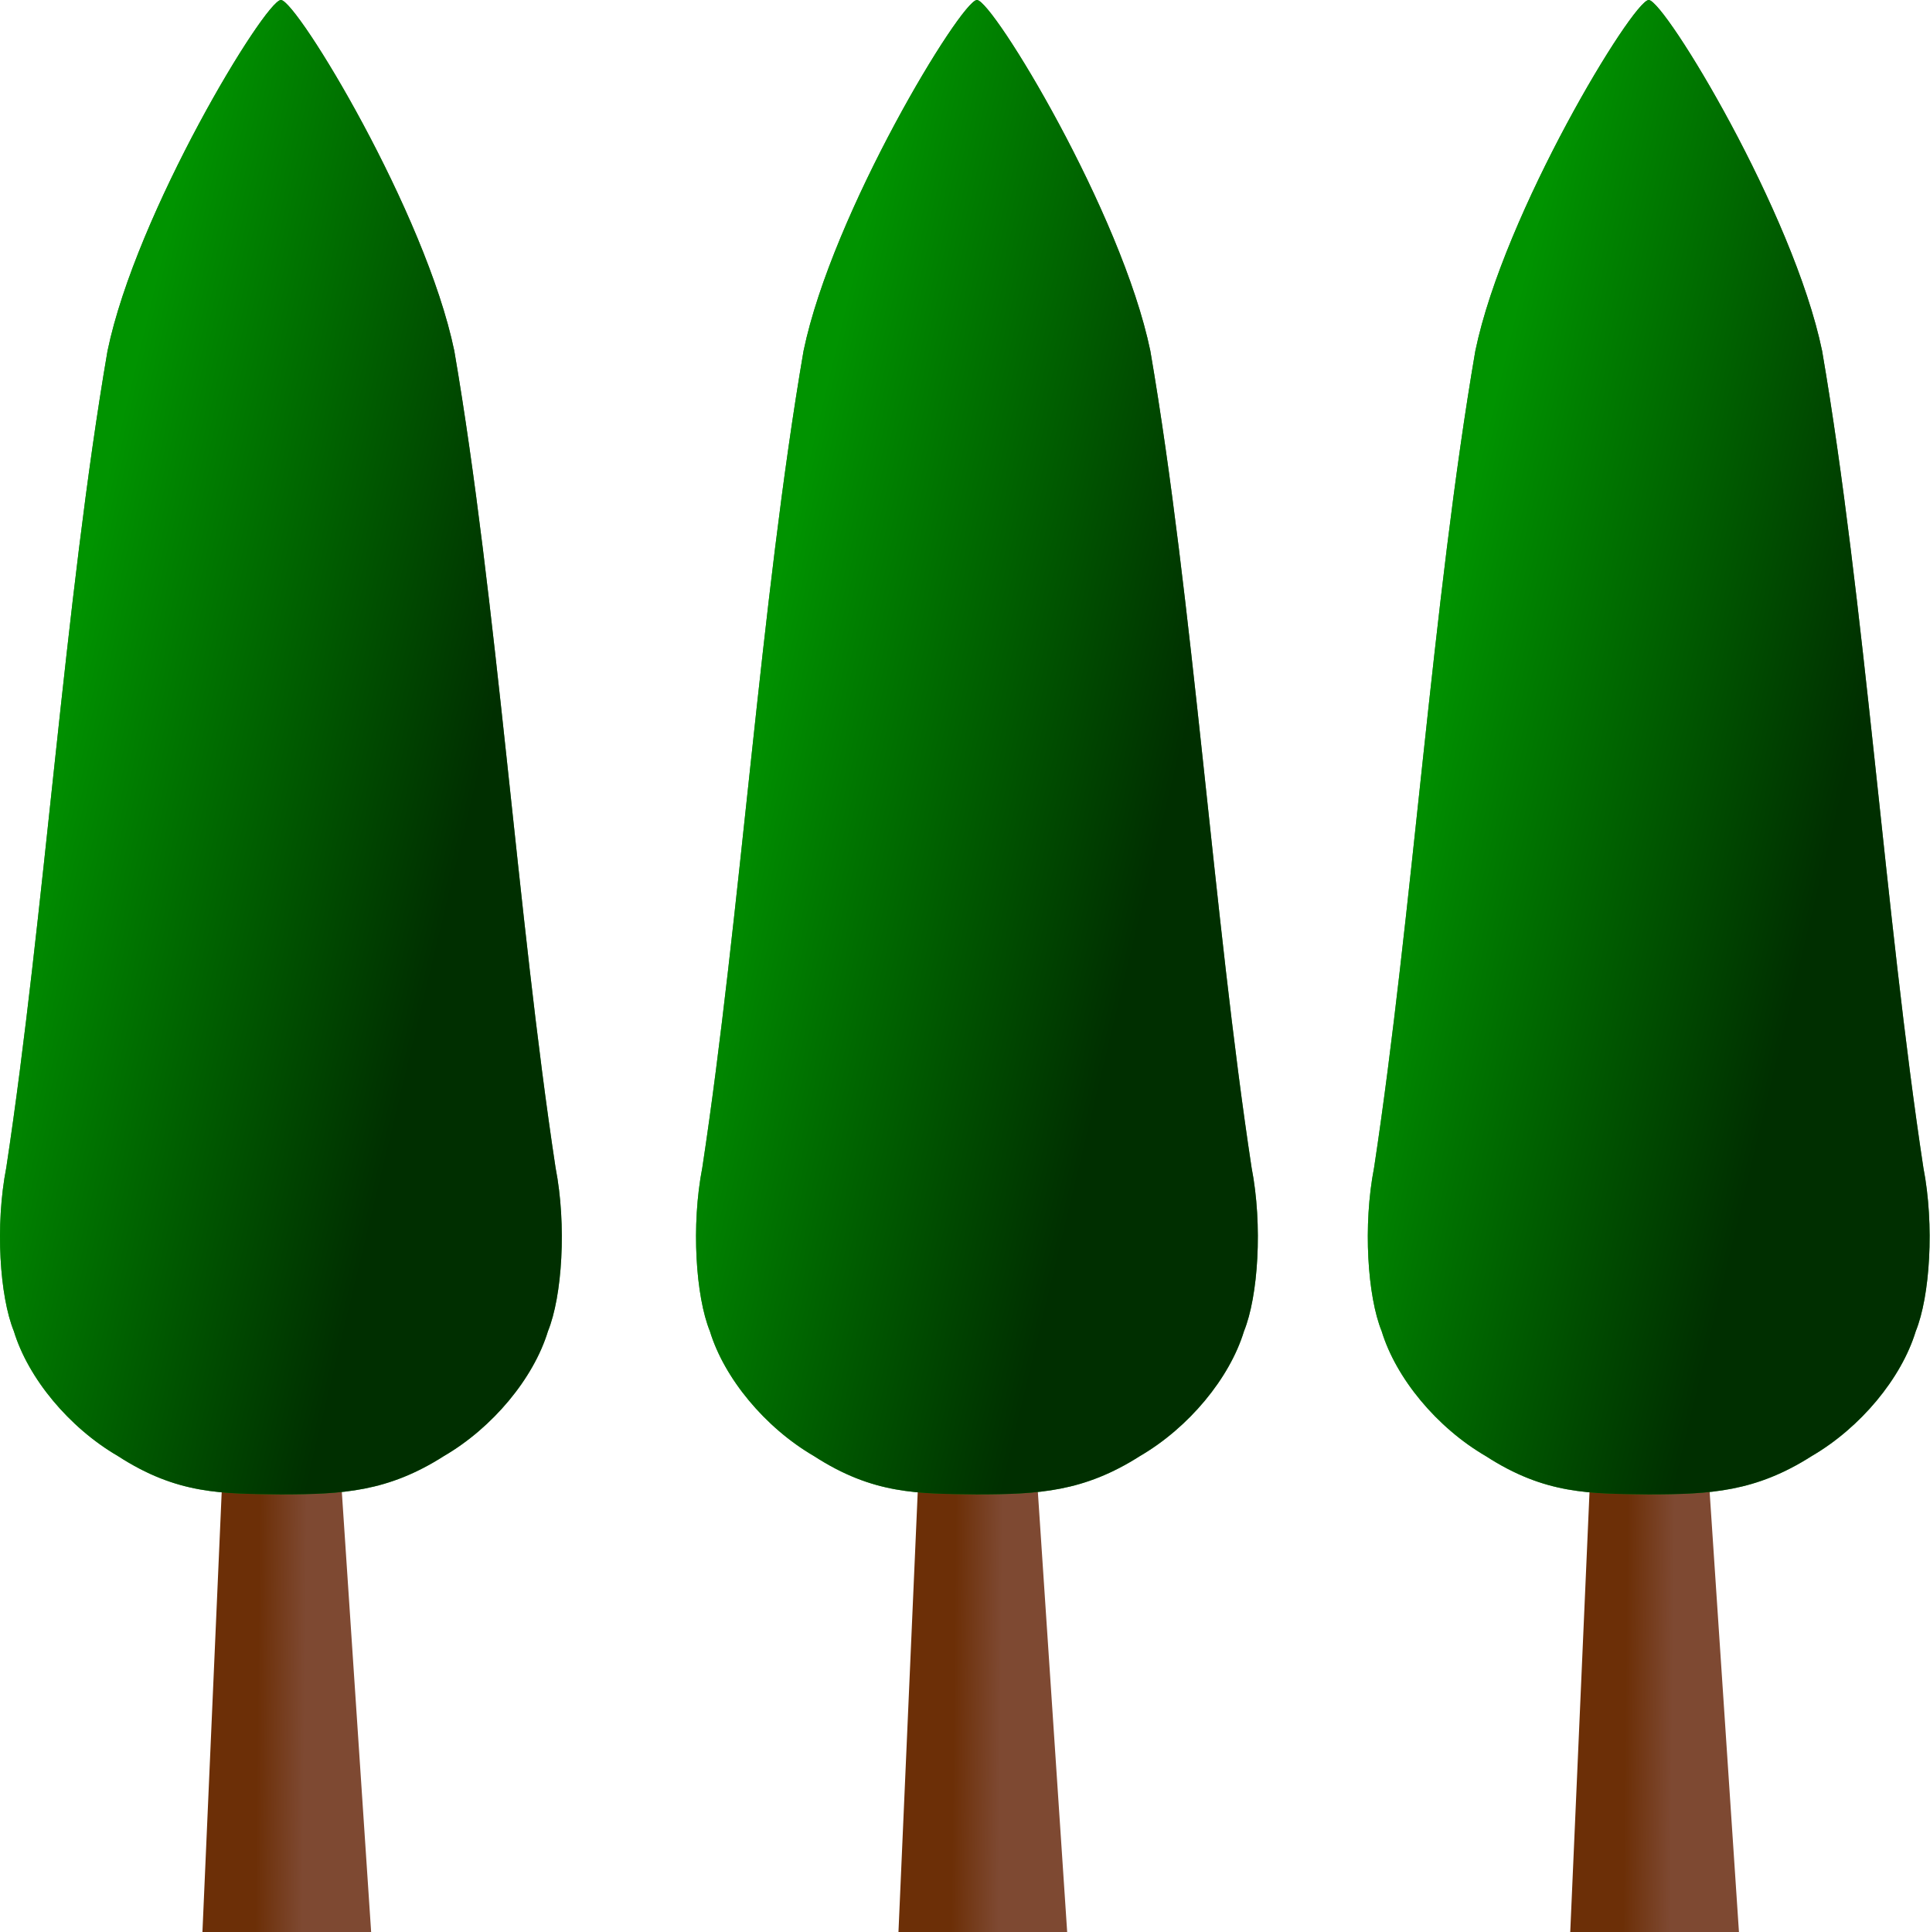
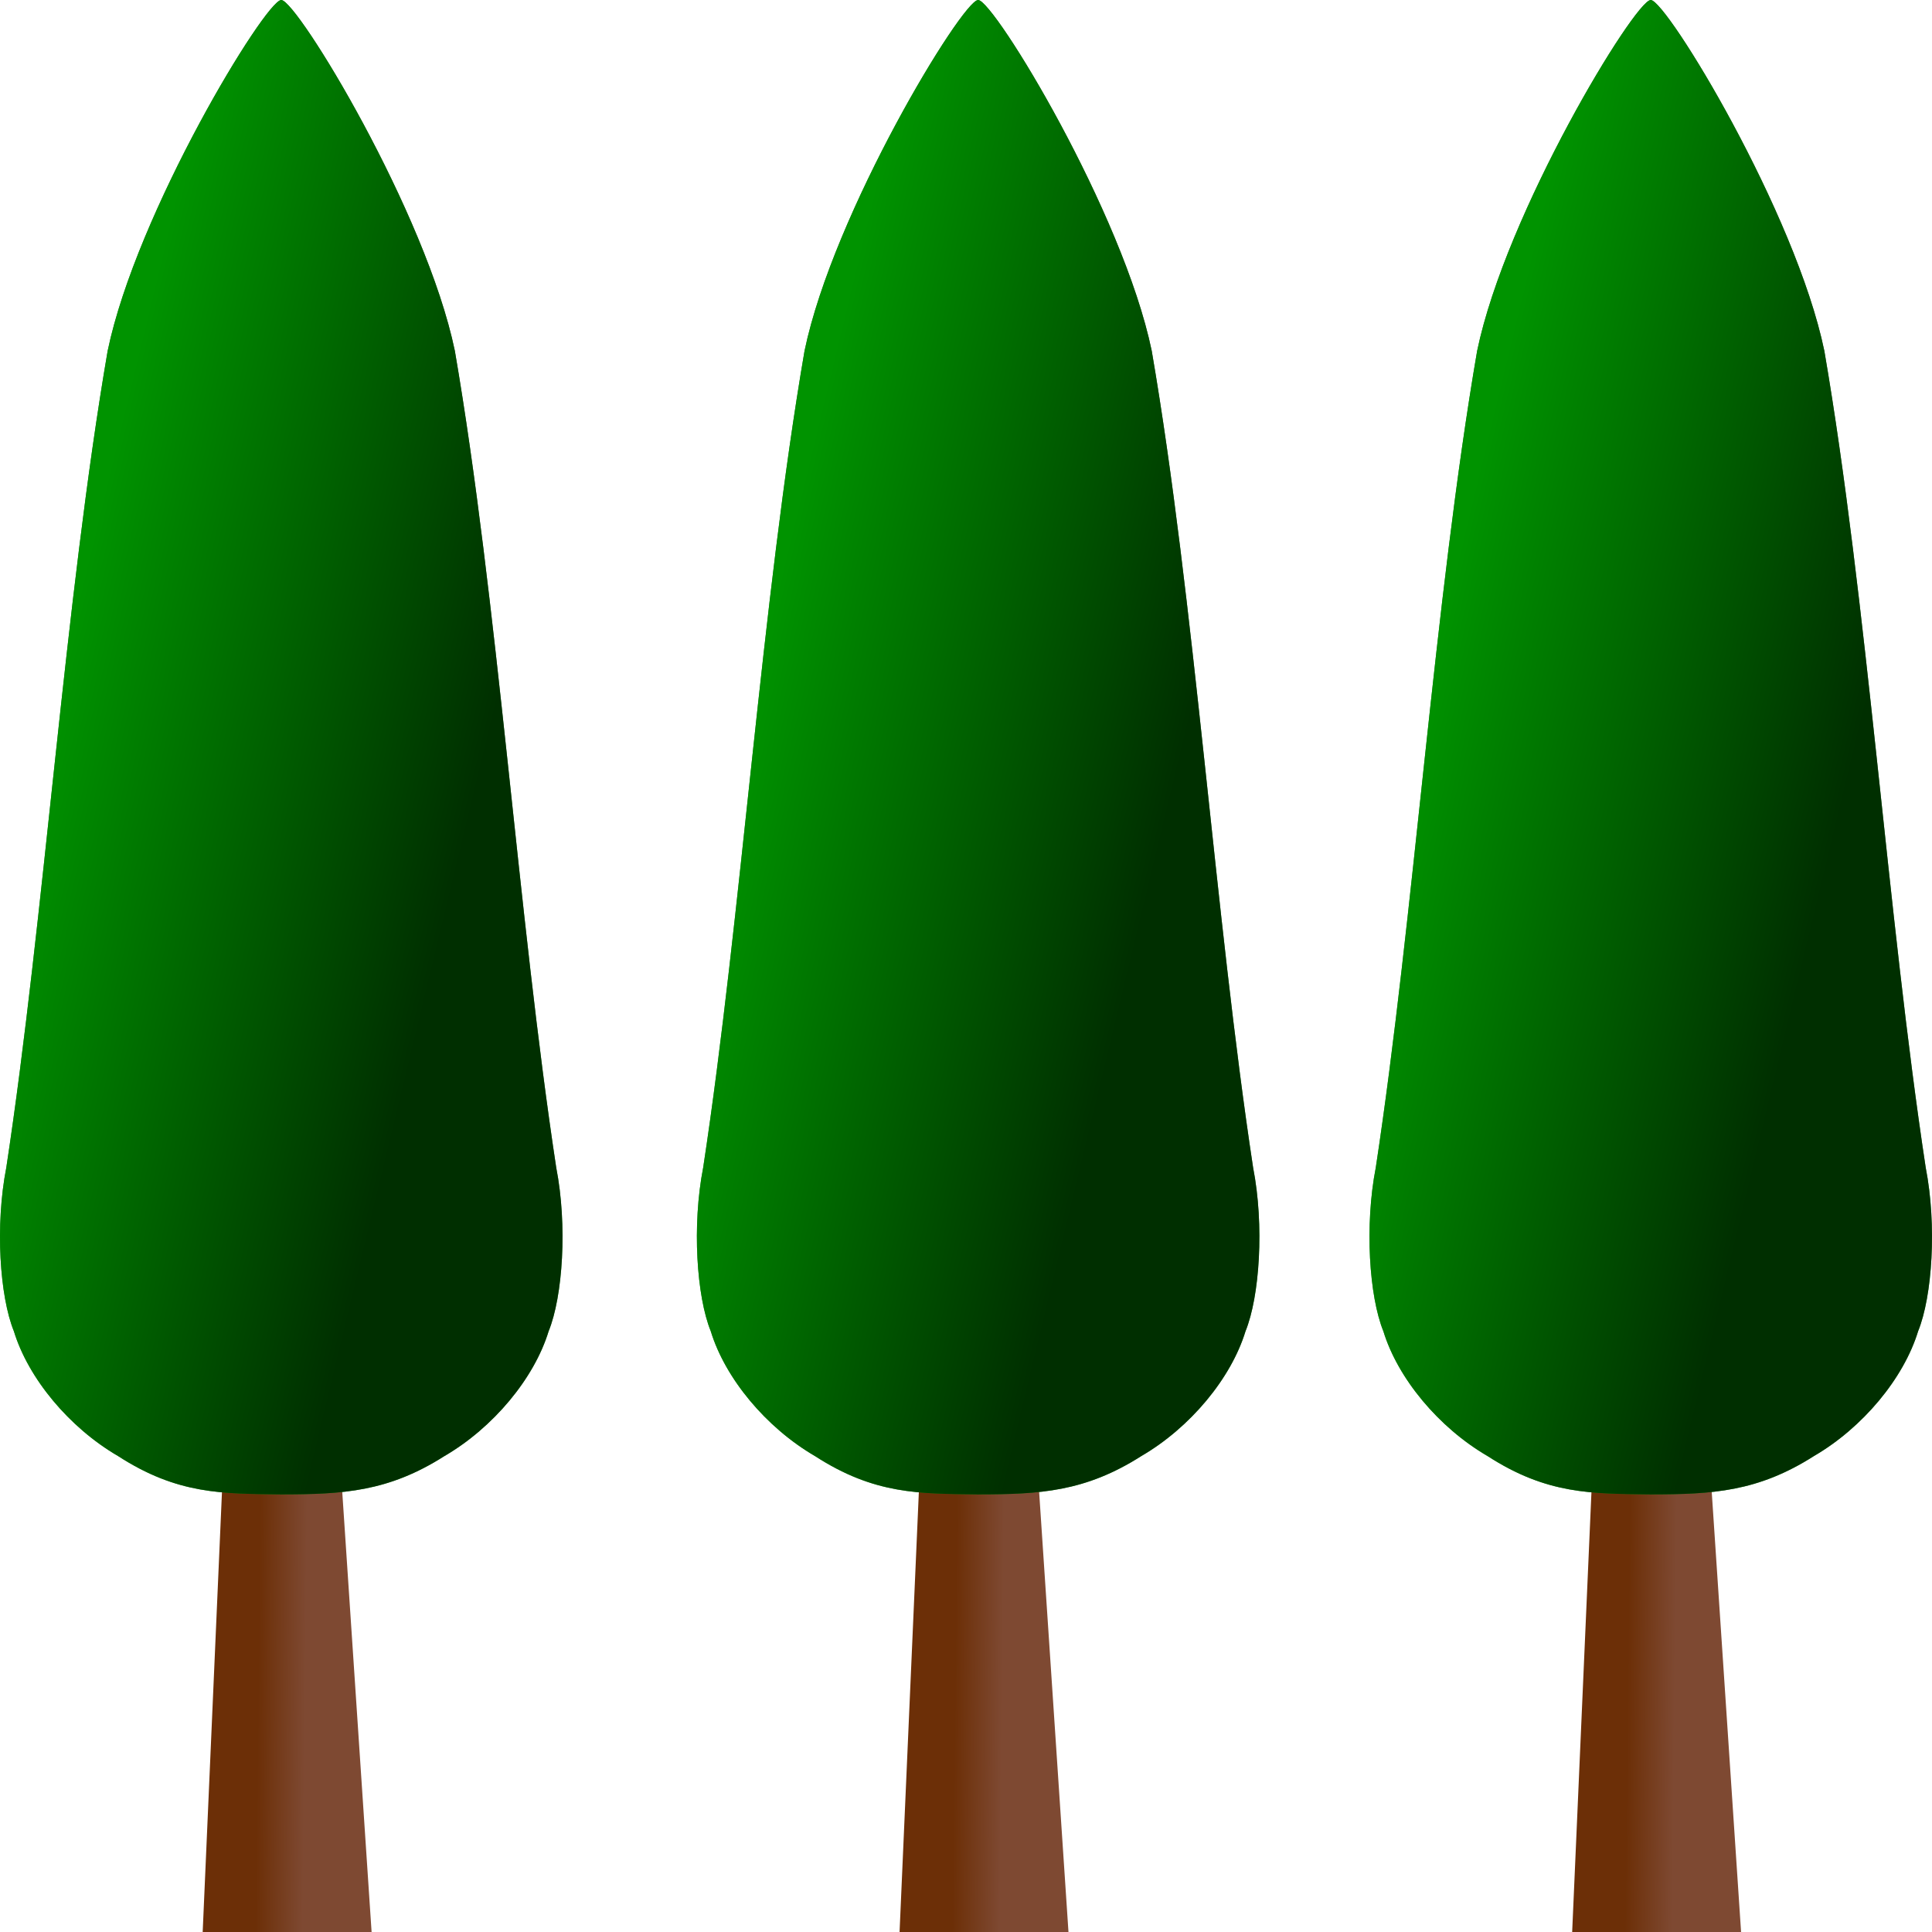
- <svg xmlns="http://www.w3.org/2000/svg" xmlns:xlink="http://www.w3.org/1999/xlink" id="svg1" viewBox="0 0 970.84 972.188" version="1.0" width="100%" height="100%">
+ <svg xmlns="http://www.w3.org/2000/svg" xmlns:xlink="http://www.w3.org/1999/xlink" id="svg1" viewBox="0 0 160 160" version="1.0" width="160" height="160">
  <defs id="defs3">
    <linearGradient id="linearGradient5877" y2="183.6" gradientUnits="userSpaceOnUse" y1="349.3" gradientTransform="scale(0.61308,1.6311)" x2="207.93" x1="466.13">
      <stop id="stop5303" style="stop-color:#002f00" offset="0" />
      <stop id="stop5304" style="stop-color:#009300" offset="1" />
    </linearGradient>
    <linearGradient id="linearGradient5880" y2="457.36" gradientUnits="userSpaceOnUse" y1="32.316" gradientTransform="scale(0.61308,1.6311)" x2="383.14" x1="383.14">
      <stop id="stop2187" style="stop-color:#002f00" offset="0" />
      <stop id="stop2188" style="stop-color:#009300" offset="1" />
    </linearGradient>
    <linearGradient id="linearGradient5883" y2="478.01" gradientUnits="userSpaceOnUse" y1="476.93" gradientTransform="scale(0.61633,1.6225)" x2="384.09" x1="345.53">
      <stop id="stop3434" style="stop-color:#6c2f07" offset="0" />
      <stop id="stop3435" style="stop-color:#7e4932" offset="1" />
    </linearGradient>
    <linearGradient id="linearGradient5883-1-7" y2="478.01" gradientUnits="userSpaceOnUse" y1="476.93" gradientTransform="scale(0.61633,1.6225)" x2="384.09" x1="345.53">
      <stop id="stop3434-7-1" style="stop-color:#6c2f07" offset="0" />
      <stop id="stop3435-4-1" style="stop-color:#7e4932" offset="1" />
    </linearGradient>
    <linearGradient id="linearGradient5880-0-5" y2="457.36" gradientUnits="userSpaceOnUse" y1="32.316" gradientTransform="scale(0.61308,1.6311)" x2="383.14" x1="383.14">
      <stop id="stop2187-9-2" style="stop-color:#002f00" offset="0" />
      <stop id="stop2188-4-7" style="stop-color:#009300" offset="1" />
    </linearGradient>
    <linearGradient y2="183.6" x2="207.93" y1="349.3" x1="466.13" gradientTransform="scale(0.61308,1.6311)" gradientUnits="userSpaceOnUse" id="linearGradient3020-6" xlink:href="#linearGradient5877-8-1" />
    <linearGradient id="linearGradient5877-8-1" y2="183.6" gradientUnits="userSpaceOnUse" y1="349.3" gradientTransform="scale(0.61308,1.6311)" x2="207.93" x1="466.13">
      <stop id="stop5303-8-4" style="stop-color:#002f00" offset="0" />
      <stop id="stop5304-2-2" style="stop-color:#009300" offset="1" />
    </linearGradient>
    <linearGradient id="linearGradient5883-3" y2="478.01" gradientUnits="userSpaceOnUse" y1="476.93" gradientTransform="scale(0.61633,1.6225)" x2="384.09" x1="345.53">
      <stop id="stop3434-2" style="stop-color:#6c2f07" offset="0" />
      <stop id="stop3435-2" style="stop-color:#7e4932" offset="1" />
    </linearGradient>
    <linearGradient id="linearGradient5880-1" y2="457.36" gradientUnits="userSpaceOnUse" y1="32.316" gradientTransform="scale(0.61308,1.6311)" x2="383.14" x1="383.14">
      <stop id="stop2187-6" style="stop-color:#002f00" offset="0" />
      <stop id="stop2188-8" style="stop-color:#009300" offset="1" />
    </linearGradient>
    <linearGradient id="linearGradient5877-5" y2="183.6" gradientUnits="userSpaceOnUse" y1="349.3" gradientTransform="scale(0.61308,1.6311)" x2="207.93" x1="466.13">
      <stop id="stop5303-7" style="stop-color:#002f00" offset="0" />
      <stop id="stop5304-6" style="stop-color:#009300" offset="1" />
    </linearGradient>
    <linearGradient y2="183.6" x2="207.93" y1="349.3" x1="466.13" gradientTransform="scale(0.61308,1.6311)" gradientUnits="userSpaceOnUse" id="linearGradient3098" xlink:href="#linearGradient5877-5" />
    <linearGradient y2="183.6" x2="207.93" y1="349.3" x1="466.13" gradientTransform="scale(0.61308,1.6311)" gradientUnits="userSpaceOnUse" id="linearGradient3020-0" xlink:href="#linearGradient5877-8-2" />
    <linearGradient id="linearGradient5877-8-2" y2="183.6" gradientUnits="userSpaceOnUse" y1="349.3" gradientTransform="scale(0.61308,1.6311)" x2="207.93" x1="466.13">
      <stop id="stop5303-8-48" style="stop-color:#002f00" offset="0" />
      <stop id="stop5304-2-6" style="stop-color:#009300" offset="1" />
    </linearGradient>
  </defs>
-   <g id="g5885" transform="translate(-82.25112,-23.33232)">
-     <path id="path1545" style="fill:url(#linearGradient5883);fill-rule:evenodd" d="m 193.88,772.09 -9.78,223.43 h 84.88 L 254.1,772.09 h -60.22 z" />
+   <g id="g5885" transform="matrix(0.1648058,0,0,0.1645773,-13.55546,-3.839964)">
+     <path id="path1545" style="fill:url(#linearGradient5883);fill-rule:evenodd" d="m 193.88,772.09 -9.78,223.43 h 84.88 L 254.1,772.09 Z" />
    <path id="path909" style="fill:url(#linearGradient5880);fill-opacity:0.75;fill-rule:evenodd" d="m 223.51,23.337 c -8.1,0.571 -72.67,106.71 -87.16,176.56 -21.53,125.42 -31.83,285.19 -50.937,410.97 -5.671,29.1 -3.298,64.86 3.812,82.34 7.231,23.7 27.775,48.49 52.345,62.81 29.99,19.43 52.51,18.91 81.75,19.29 0.15,0.09 0.35,0.11 0.53,0 30.62,-0.04 53.49,-1.24 81.75,-19.29 24.57,-14.32 45.11,-39.11 52.34,-62.81 7.11,-17.48 9.49,-53.24 3.82,-82.34 -19.11,-125.78 -29.41,-285.55 -50.94,-410.97 -14.49,-69.85 -79.06,-175.99 -87.16,-176.56 -0.02,-0.005 -0.11,-0.006 -0.15,-0.003 z" />
    <path id="path4679" style="fill:url(#linearGradient5877);fill-rule:evenodd" d="m 223.51,23.337 c -8.1,0.571 -72.67,106.71 -87.16,176.56 -21.53,125.42 -31.83,285.19 -50.937,410.97 -5.671,29.1 -3.298,64.86 3.812,82.34 7.231,23.7 27.775,48.49 52.345,62.81 29.99,19.43 52.51,18.91 81.75,19.29 0.15,0.09 0.35,0.11 0.53,0 30.62,-0.04 53.49,-1.24 81.75,-19.29 24.57,-14.32 45.11,-39.11 52.34,-62.81 7.11,-17.48 9.49,-53.24 3.82,-82.34 -19.12,-125.78 -29.41,-285.55 -50.94,-410.97 -14.49,-69.85 -79.06,-175.99 -87.16,-176.56 -0.02,-0.005 -0.11,-0.006 -0.15,-0.003 z" />
  </g>
-   <g id="g5885-1" transform="translate(267.9359,-23.33232)">
-     <path id="path1545-8" style="fill:url(#linearGradient5883-3);fill-rule:evenodd" d="m 193.88,772.09 -9.78,223.43 h 84.88 L 254.1,772.09 h -60.22 z" />
+   <g id="g5885-1" transform="matrix(0.1648058,0,0,0.1645773,44.15738,-3.839964)">
+     <path id="path1545-8" style="fill:url(#linearGradient5883-3);fill-rule:evenodd" d="m 193.88,772.09 -9.78,223.43 h 84.88 L 254.1,772.09 Z" />
    <path id="path909-9" style="fill:url(#linearGradient5880-1);fill-opacity:0.75;fill-rule:evenodd" d="m 223.51,23.337 c -8.1,0.571 -72.67,106.71 -87.16,176.56 -21.53,125.42 -31.83,285.19 -50.937,410.97 -5.671,29.1 -3.298,64.86 3.812,82.34 7.231,23.7 27.775,48.49 52.345,62.81 29.99,19.43 52.51,18.91 81.75,19.29 0.15,0.09 0.35,0.11 0.53,0 30.62,-0.04 53.49,-1.24 81.75,-19.29 24.57,-14.32 45.11,-39.11 52.34,-62.81 7.11,-17.48 9.49,-53.24 3.82,-82.34 -19.11,-125.78 -29.41,-285.55 -50.94,-410.97 -14.49,-69.85 -79.06,-175.99 -87.16,-176.56 -0.02,-0.005 -0.11,-0.006 -0.15,-0.003 z" />
    <path id="path4679-2" style="fill:url(#linearGradient3098);fill-rule:evenodd" d="m 223.51,23.337 c -8.1,0.571 -72.67,106.71 -87.16,176.56 -21.53,125.42 -31.83,285.19 -50.937,410.97 -5.671,29.1 -3.298,64.86 3.812,82.34 7.231,23.7 27.775,48.49 52.345,62.81 29.99,19.43 52.51,18.91 81.75,19.29 0.15,0.09 0.35,0.11 0.53,0 30.62,-0.04 53.49,-1.24 81.75,-19.29 24.57,-14.32 45.11,-39.11 52.34,-62.81 7.11,-17.48 9.49,-53.24 3.82,-82.34 -19.12,-125.78 -29.41,-285.55 -50.94,-410.97 -14.49,-69.85 -79.06,-175.99 -87.16,-176.56 -0.02,-0.005 -0.11,-0.006 -0.15,-0.003 z" />
  </g>
-   <g id="g5885-4-7" transform="translate(605.9209,-23.33232)">
-     <path id="path1545-5-9" style="fill:url(#linearGradient5883-1-7);fill-rule:evenodd" d="m 193.88,772.09 -9.78,223.43 h 84.88 L 254.1,772.09 h -60.22 z" />
+   <g id="g5885-4-7" transform="matrix(0.1648058,0,0,0.1645773,99.85926,-3.839964)">
+     <path id="path1545-5-9" style="fill:url(#linearGradient5883-1-7);fill-rule:evenodd" d="m 193.88,772.09 -9.78,223.43 h 84.88 L 254.1,772.09 Z" />
    <path id="path909-5-5" style="fill:url(#linearGradient5880-0-5);fill-opacity:0.75;fill-rule:evenodd" d="m 223.51,23.337 c -8.1,0.571 -72.67,106.71 -87.16,176.56 -21.53,125.42 -31.83,285.19 -50.937,410.97 -5.671,29.1 -3.298,64.86 3.812,82.34 7.231,23.7 27.775,48.49 52.345,62.81 29.99,19.43 52.51,18.91 81.75,19.29 0.15,0.09 0.35,0.11 0.53,0 30.62,-0.04 53.49,-1.24 81.75,-19.29 24.57,-14.32 45.11,-39.11 52.34,-62.81 7.11,-17.48 9.49,-53.24 3.82,-82.34 -19.11,-125.78 -29.41,-285.55 -50.94,-410.97 -14.49,-69.85 -79.06,-175.99 -87.16,-176.56 -0.02,-0.005 -0.11,-0.006 -0.15,-0.003 z" />
    <path id="path4679-1-4" style="fill:url(#linearGradient3020-6);fill-rule:evenodd" d="m 223.51,23.337 c -8.1,0.571 -72.67,106.71 -87.16,176.56 -21.53,125.42 -31.83,285.19 -50.937,410.97 -5.671,29.1 -3.298,64.86 3.812,82.34 7.231,23.7 27.775,48.49 52.345,62.81 29.99,19.43 52.51,18.91 81.75,19.29 0.15,0.09 0.35,0.11 0.53,0 30.62,-0.04 53.49,-1.24 81.75,-19.29 24.57,-14.32 45.11,-39.11 52.34,-62.81 7.11,-17.48 9.49,-53.24 3.82,-82.34 -19.12,-125.78 -29.41,-285.55 -50.94,-410.97 -14.49,-69.85 -79.06,-175.99 -87.16,-176.56 -0.02,-0.005 -0.11,-0.006 -0.15,-0.003 z" />
  </g>
</svg>
